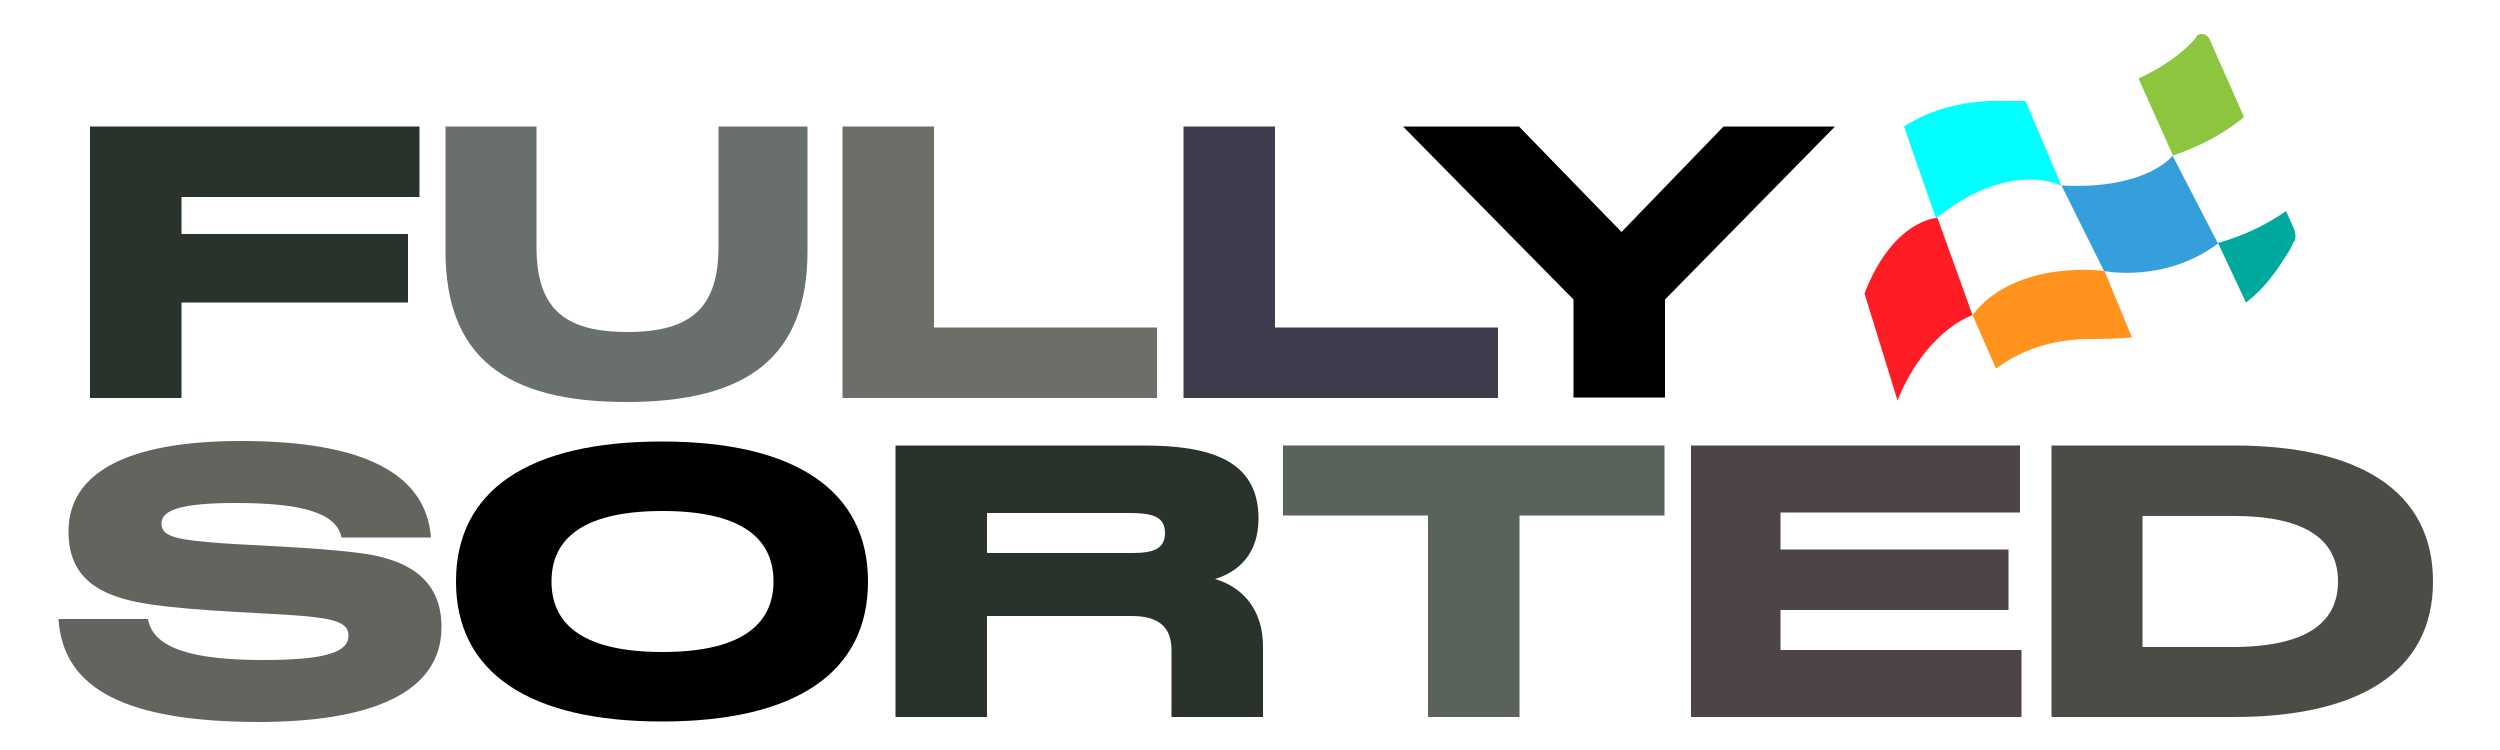
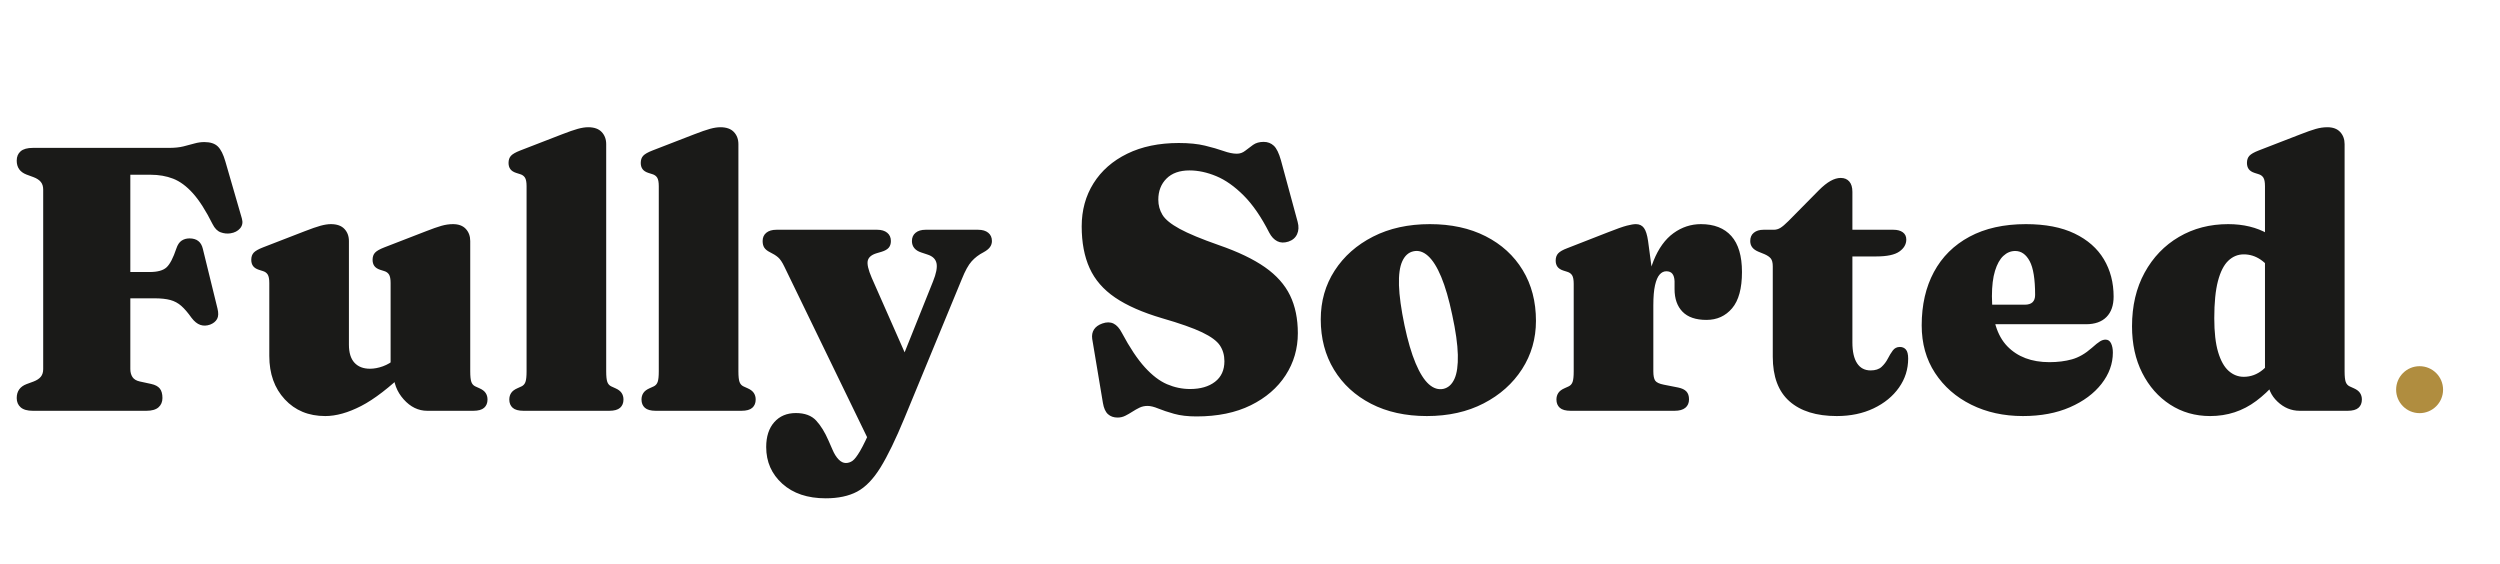
- <svg xmlns="http://www.w3.org/2000/svg" xmlns:xlink="http://www.w3.org/1999/xlink" version="1.1" id="Layer_1" x="0px" y="0px" viewBox="0 0 500 150" style="enable-background:new 0 0 500 150;" xml:space="preserve">
-   <style type="text/css">
- 	.st0{fill:#FF1D25;}
- 	.st1{fill:#00FFFF;}
- 	.st2{fill:#FF931E;}
- 	.st3{fill:#8CC63F;}
- 	.st4{fill:#359FDC;}
- 	.st5{fill:#00A99D;}
- 	.st6{clip-path:url(#SVGID_2_);fill:#29332B;}
- 	.st7{clip-path:url(#SVGID_2_);fill:#69706B;}
- 	.st8{clip-path:url(#SVGID_2_);fill:#6E6E68;}
- 	.st9{clip-path:url(#SVGID_2_);fill:#3E3D4D;}
- 	.st10{clip-path:url(#SVGID_2_);}
- 	.st11{fill:#64635D;}
- 	.st12{fill:#29332B;}
- 	.st13{fill:#5A625C;}
- 	.st14{fill:#4D4545;}
- 	.st15{fill:#4D4B45;}
- </style>
-   <g>
-     <g>
-       <path class="st0" d="M372.9,58.7l6.6,21.4c1.4-3.6,6.1-13.4,15-17.1l-7-19.4C387.5,43.5,378.6,43.9,372.9,58.7z" />
-       <path class="st1" d="M412.3,37.1l-7.2-16.9c-0.9,0-1.8,0-2.9,0c-9.4-0.4-16.3,1.8-21.4,5.1l6.4,18.4C387.5,43.5,400,32.3,412.3,37.1z" />
-       <path class="st2" d="M394.5,63l4.7,10.7c4.7-3.4,10.6-5.9,19-5.9c3,0,5.7-0.1,8.2-0.3l-5.5-13.3C420.9,54.2,403.2,51.7,394.5,63z" />
-       <path class="st3" d="M441.9,7.8c-0.3-0.5-0.7-0.9-1.3-1c-0.5-0.1-1.2,0.1-1.4,0.7c0,0.1-3.6,4.6-11.5,8.2l6.9,15.4c0,0,8.1-2.5,14.2-7.7L441.9,7.8z" />
-       <path class="st4" d="M412.3,37.1l8.5,17.1c0,0,12.1,2.5,22.8-5.5l-9.1-17.6C434.6,31.1,429.4,38,412.3,37.1z" />
-       <path class="st5" d="M458.9,46l-1.7-3.8c-3.1,2.2-7.6,4.7-13.6,6.4l5.6,11.9c3.8-2.9,6.1-6.3,8.3-9.8c0.4-0.5,1.2-2.3,1.2-2.3C459,48.2,459.3,47.4,458.9,46z" />
-     </g>
-     <g>
-       <defs>
-         <rect id="SVGID_1_" x="-18" y="4.5" width="507" height="97.9" />
-       </defs>
-       <clipPath id="SVGID_2_">
-         <use xlink:href="#SVGID_1_" style="overflow:visible;" />
-       </clipPath>
-       <path class="st6" d="M83.9,25.3v14.1H36.3v7.4h45.3v13.7H36.3v19.1H18V25.3H83.9z" />
-       <path class="st7" d="M107.3,25.3v24c0,12.1,5.2,17.1,18.2,17.1c13,0,18.2-5.1,18.2-17.1v-24h17.8v24.9c0,21-11.8,30.2-36.2,30.2c-24.4,0-36.2-9.2-36.2-30.2V25.3H107.3z" />
-       <path class="st8" d="M186.8,25.3v40.2h44.6v14.1h-62.9V25.3H186.8z" />
-       <path class="st9" d="M255,25.3v40.2h44.6v14.1h-62.9V25.3H255z" />
-       <path class="st10" d="M367,25.3l-34,34.6v19.6h-18.3V59.9l-34.1-34.6h23.2l20.5,21.1l20.4-21.1H367z" />
-     </g>
-     <g>
-       <path class="st11" d="M11.7,123.8h17.9c1,6,9.3,8.2,23,8.2c12.7,0,17.1-1.6,17.1-4.9c0-2.4-2.3-3.3-9-3.9c-6.7-0.6-21.3-0.9-31.1-2.4c-9.8-1.5-15.9-5.2-15.9-14.5c0-11.8,11.8-18.1,34.5-18.1c24.7,0,37,6.6,38,19.3H68.3c-1-5-8.1-6.9-21.1-6.9c-11,0-14.9,1.4-14.9,4.1c0,2.3,2.2,3.1,9.1,3.7c6.9,0.7,21,0.9,31.2,2.3c10,1.4,15.7,5.9,15.7,14.7c0,13.2-14.1,19-36.8,19C26.1,144.3,12.6,138.3,11.7,123.8z" />
-       <path d="M91.2,116.3c0-18.3,14.6-28,41.2-28s41.2,9.8,41.2,28c0,18.3-14.6,28-41.2,28S91.2,134.5,91.2,116.3z M154.7,116.3c0-7.7-5.1-14.1-22.2-14.1s-22.2,6.4-22.2,14.1s5.1,14.1,22.2,14.1S154.7,123.9,154.7,116.3z" />
-       <path class="st12" d="M252.6,129.3v14.1h-18.3V130c0-4.7-2.7-6.8-8-6.8h-28.9v20.2h-18.3V89.1h49.6c13.1,0,23,2.8,23,14.6c0,6.9-3.8,10.6-8.7,12.1C248.8,117.5,252.6,122.2,252.6,129.3z M233,106.6c0-3.4-2.7-4-7.2-4h-28.4v8h29.1C230.6,110.6,233,109.8,233,106.6z" />
-       <path class="st13" d="M256.6,103.1v-14h76.3v14h-29v40.3h-18.3v-40.3H256.6z" />
-       <path class="st14" d="M404.3,130v13.4h-66.1V89.1H404v13.4h-47.9v7.4h45.6V122h-45.6v8H404.3z" />
-       <path class="st15" d="M486.6,116.3c0,18.1-14.9,27.1-39.8,27.1h-36.5V89.1h36.5C471.7,89.1,486.6,98.1,486.6,116.3z M467.6,116.3c0-7.9-5.8-13.1-20.8-13.1h-18.3v26.2h18.3C461.8,129.3,467.6,124.2,467.6,116.3z" />
-     </g>
-   </g>
+ <svg xmlns="http://www.w3.org/2000/svg" viewBox="0 0 426 96" width="426" height="96">
+   <path d="M28.768 25.2Q30.24 25.2 31.264 24.944Q32.288 24.688 33.136 24.448Q33.984 24.208 34.816 24.208Q36.352 24.208 37.12 24.96Q37.888 25.712 38.4 27.504L41.216 37.232Q41.504 38.224 40.912 38.912Q40.32 39.6 39.264 39.76Q38.432 39.888 37.6 39.584Q36.768 39.28 36.224 38.192Q34.496 34.736 32.864 32.928Q31.232 31.12 29.504 30.448Q27.776 29.776 25.664 29.776H22.208V62.896Q22.208 63.696 22.576 64.256Q22.944 64.816 23.84 65.008L25.76 65.424Q26.784 65.648 27.232 66.208Q27.68 66.768 27.68 67.824Q27.68 68.816 27.008 69.408Q26.336 70.0 24.928 70.0H5.6Q4.192 70.0 3.52 69.408Q2.848 68.816 2.848 67.824Q2.848 66.096 4.512 65.456L5.728 65.008Q6.56 64.688 6.96 64.192Q7.36 63.696 7.36 62.896V32.304Q7.36 31.504 6.96 31.008Q6.56 30.512 5.728 30.192L4.512 29.744Q2.848 29.104 2.848 27.376Q2.848 26.352 3.52 25.776Q4.192 25.2 5.6 25.2ZM16.864 46.352H25.504Q27.52 46.352 28.384 45.552Q29.248 44.752 30.048 42.352Q30.368 41.392 30.944 41.008Q31.52 40.624 32.288 40.624Q34.144 40.624 34.56 42.384L37.056 52.56Q37.344 53.712 36.992 54.352Q36.64 54.992 35.808 55.312Q34.912 55.632 34.128 55.36Q33.344 55.088 32.64 54.16Q31.712 52.848 30.896 52.128Q30.08 51.408 29.024 51.12Q27.968 50.832 26.272 50.832H16.864Z M67.04 63.44V63.024H66.56V48.24Q66.56 47.216 66.288 46.784Q66.016 46.352 65.472 46.192L64.768 45.968Q64.096 45.744 63.792 45.328Q63.488 44.912 63.488 44.272Q63.488 43.504 63.904 43.056Q64.32 42.608 65.472 42.16L72.576 39.408Q74.208 38.768 75.216 38.48Q76.224 38.192 77.184 38.192Q78.624 38.192 79.376 39.008Q80.128 39.824 80.128 41.072V63.28Q80.128 64.56 80.32 65.088Q80.512 65.616 80.992 65.84L81.696 66.16Q82.432 66.48 82.752 66.96Q83.072 67.44 83.072 68.08Q83.072 68.976 82.496 69.488Q81.92 70.0 80.64 70.0H72.8Q70.528 70.0 68.784 68.048Q67.04 66.096 67.04 63.44ZM45.888 60.656V48.24Q45.888 47.216 45.616 46.784Q45.344 46.352 44.8 46.192L44.096 45.968Q43.424 45.744 43.12 45.328Q42.816 44.912 42.816 44.272Q42.816 43.504 43.232 43.056Q43.648 42.608 44.8 42.16L51.904 39.408Q53.632 38.736 54.624 38.464Q55.616 38.192 56.384 38.192Q57.92 38.192 58.688 39.008Q59.456 39.824 59.456 41.072V58.736Q59.456 60.784 60.4 61.808Q61.344 62.832 63.04 62.832Q64.096 62.832 65.248 62.416Q66.4 62.0 67.296 61.2L68.416 60.208L70.336 62.256L69.376 63.152Q64.864 67.472 61.536 69.184Q58.208 70.896 55.424 70.896Q51.168 70.896 48.528 68.048Q45.888 65.2 45.888 60.656Z M103.296 24.56V63.28Q103.296 64.56 103.488 65.088Q103.68 65.616 104.16 65.84L104.864 66.16Q105.6 66.48 105.92 66.96Q106.24 67.44 106.24 68.08Q106.24 68.976 105.664 69.488Q105.088 70.0 103.808 70.0H89.216Q87.936 70.0 87.36 69.488Q86.784 68.976 86.784 68.08Q86.784 67.44 87.104 66.96Q87.424 66.48 88.16 66.16L88.864 65.84Q89.344 65.616 89.536 65.088Q89.728 64.56 89.728 63.28V31.728Q89.728 30.704 89.456 30.272Q89.184 29.84 88.64 29.68L87.936 29.456Q87.264 29.232 86.96 28.816Q86.656 28.4 86.656 27.76Q86.656 26.992 87.072 26.544Q87.488 26.096 88.64 25.648L95.744 22.896Q97.472 22.224 98.464 21.952Q99.456 21.68 100.224 21.68Q101.76 21.68 102.528 22.496Q103.296 23.312 103.296 24.56Z M125.824 24.56V63.28Q125.824 64.56 126.016 65.088Q126.208 65.616 126.688 65.84L127.392 66.16Q128.128 66.48 128.448 66.96Q128.768 67.44 128.768 68.08Q128.768 68.976 128.192 69.488Q127.616 70.0 126.336 70.0H111.744Q110.464 70.0 109.888 69.488Q109.312 68.976 109.312 68.08Q109.312 67.44 109.632 66.96Q109.952 66.48 110.688 66.16L111.392 65.84Q111.872 65.616 112.064 65.088Q112.256 64.56 112.256 63.28V31.728Q112.256 30.704 111.984 30.272Q111.712 29.84 111.168 29.68L110.464 29.456Q109.792 29.232 109.488 28.816Q109.184 28.4 109.184 27.76Q109.184 26.992 109.6 26.544Q110.016 26.096 111.168 25.648L118.272 22.896Q120 22.224 120.992 21.952Q121.984 21.68 122.752 21.68Q124.288 21.68 125.056 22.496Q125.824 23.312 125.824 24.56Z M155.776 63.728 148.352 75.728 133.664 45.456Q133.12 44.304 132.576 43.84Q132.032 43.376 131.168 42.96Q130.528 42.64 130.24 42.208Q129.952 41.776 129.952 41.072Q129.952 40.176 130.576 39.664Q131.2 39.152 132.288 39.152H149.504Q150.56 39.152 151.184 39.664Q151.808 40.176 151.808 41.072Q151.808 41.776 151.44 42.208Q151.072 42.64 150.24 42.896L149.376 43.152Q148.096 43.536 147.872 44.4Q147.648 45.264 148.544 47.344ZM148.544 72.752 149.44 70.704 151.168 67.472 158.976 47.984Q159.808 45.936 159.584 44.864Q159.36 43.792 158.048 43.376L156.992 43.024Q156.192 42.768 155.792 42.272Q155.392 41.776 155.392 41.072Q155.392 40.176 156.016 39.664Q156.64 39.152 157.696 39.152H166.688Q167.776 39.152 168.4 39.664Q169.024 40.176 169.024 41.072Q169.024 41.648 168.688 42.112Q168.352 42.576 167.584 42.992Q166.4 43.6 165.568 44.528Q164.736 45.456 163.904 47.536L154.144 71.184Q151.872 76.688 150.032 79.664Q148.192 82.64 146.048 83.776Q143.904 84.912 140.704 84.912Q136.064 84.912 133.312 82.432Q130.56 79.952 130.56 76.176Q130.56 73.488 131.936 71.936Q133.312 70.384 135.616 70.384Q137.888 70.384 139.072 71.664Q140.256 72.944 141.184 75.088L141.856 76.624Q142.304 77.68 142.896 78.288Q143.488 78.896 144.128 78.896Q144.736 78.896 145.264 78.528Q145.792 78.16 146.56 76.848Q147.328 75.536 148.544 72.752Z M203.872 70.96Q201.664 70.96 200.064 70.512Q198.464 70.064 197.376 69.616Q196.288 69.168 195.552 69.168Q194.784 69.168 194.16 69.472Q193.536 69.776 192.944 70.16Q192.352 70.544 191.744 70.848Q191.136 71.152 190.432 71.152Q189.44 71.152 188.8 70.576Q188.16 70.0 187.936 68.656L186.112 57.744Q185.984 56.816 186.416 56.144Q186.848 55.472 187.84 55.12Q188.928 54.736 189.744 55.136Q190.56 55.536 191.168 56.72Q193.184 60.496 195.072 62.576Q196.96 64.656 198.864 65.472Q200.768 66.288 202.784 66.288Q205.44 66.288 207.04 65.056Q208.64 63.824 208.64 61.552Q208.64 60.016 207.872 58.864Q207.104 57.712 204.832 56.624Q202.56 55.536 198.016 54.224Q193.024 52.752 190.016 50.704Q187.008 48.656 185.664 45.68Q184.32 42.704 184.32 38.576Q184.32 34.448 186.336 31.232Q188.352 28.016 192.08 26.192Q195.808 24.368 200.864 24.368Q203.488 24.368 205.328 24.816Q207.168 25.264 208.48 25.728Q209.792 26.192 210.752 26.192Q211.552 26.192 212.176 25.696Q212.8 25.2 213.52 24.688Q214.24 24.176 215.328 24.176Q216.352 24.176 217.056 24.832Q217.76 25.488 218.272 27.312L221.12 37.808Q221.44 38.992 221.024 39.904Q220.608 40.816 219.552 41.168Q218.464 41.52 217.648 41.104Q216.832 40.688 216.288 39.664Q214.24 35.632 211.92 33.312Q209.6 30.992 207.248 30.016Q204.896 29.04 202.688 29.04Q200.16 29.04 198.768 30.432Q197.376 31.824 197.376 34.032Q197.376 35.44 198.08 36.608Q198.784 37.776 201.008 38.992Q203.232 40.208 207.712 41.776Q212.608 43.472 215.552 45.536Q218.496 47.6 219.824 50.336Q221.152 53.072 221.152 56.784Q221.152 60.72 219.072 63.936Q216.992 67.152 213.136 69.056Q209.28 70.96 203.872 70.96Z M243.648 38.192Q249.088 38.192 253.152 40.256Q257.216 42.32 259.472 46.032Q261.728 49.744 261.728 54.672Q261.728 59.216 259.36 62.896Q256.992 66.576 252.816 68.736Q248.64 70.896 243.136 70.896Q237.696 70.896 233.632 68.8Q229.568 66.704 227.312 62.992Q225.056 59.28 225.056 54.416Q225.056 49.776 227.424 46.112Q229.792 42.448 233.968 40.32Q238.144 38.192 243.648 38.192ZM245.984 66.256Q247.2 65.968 247.84 64.56Q248.48 63.152 248.416 60.464Q248.352 57.776 247.456 53.648Q246.624 49.68 245.584 47.184Q244.544 44.688 243.328 43.6Q242.112 42.512 240.8 42.832Q239.584 43.12 238.944 44.528Q238.304 45.936 238.384 48.608Q238.464 51.28 239.328 55.44Q240.16 59.376 241.216 61.888Q242.272 64.4 243.472 65.472Q244.672 66.544 245.984 66.256Z M280.48 52.528Q280.48 47.632 281.76 44.448Q283.04 41.264 285.168 39.728Q287.296 38.192 289.824 38.192Q293.216 38.192 295.024 40.224Q296.832 42.256 296.832 46.352Q296.832 50.544 295.152 52.528Q293.472 54.512 290.784 54.512Q288.064 54.512 286.704 53.12Q285.344 51.728 285.344 49.264V47.92Q285.312 47.088 284.976 46.656Q284.64 46.224 283.936 46.224Q283.296 46.224 282.8 46.784Q282.304 47.344 282.016 48.608Q281.728 49.872 281.728 52.016ZM280.832 41.072 281.728 47.76V63.28Q281.728 64.4 282.048 64.864Q282.368 65.328 283.52 65.552L285.952 66.032Q286.912 66.224 287.36 66.704Q287.808 67.184 287.808 68.048Q287.808 68.976 287.184 69.488Q286.56 70.0 285.344 70.0H267.648Q266.368 70.0 265.792 69.488Q265.216 68.976 265.216 68.08Q265.216 67.44 265.536 66.96Q265.856 66.48 266.592 66.16L267.296 65.84Q267.776 65.616 267.968 65.088Q268.16 64.56 268.16 63.28V48.368Q268.16 47.344 267.888 46.912Q267.616 46.48 267.072 46.32L266.368 46.096Q265.696 45.872 265.392 45.456Q265.088 45.04 265.088 44.4Q265.088 43.632 265.52 43.168Q265.952 42.704 267.072 42.288L273.952 39.6Q276.224 38.704 277.216 38.448Q278.208 38.192 278.752 38.192Q279.648 38.192 280.128 38.848Q280.608 39.504 280.832 41.072Z M300.672 43.312 299.648 42.896Q298.944 42.608 298.592 42.16Q298.24 41.712 298.24 41.072Q298.24 40.144 298.864 39.648Q299.488 39.152 300.48 39.152H302.24Q302.848 39.152 303.376 38.832Q303.904 38.512 304.736 37.68L309.952 32.4Q311.008 31.344 311.92 30.832Q312.832 30.32 313.664 30.32Q314.592 30.32 315.12 30.928Q315.648 31.536 315.648 32.688V58.352Q315.648 60.688 316.448 61.904Q317.248 63.12 318.752 63.12Q319.968 63.12 320.624 62.512Q321.28 61.904 321.68 61.12Q322.08 60.336 322.528 59.728Q322.976 59.12 323.744 59.12Q324.384 59.12 324.768 59.568Q325.152 60.016 325.152 61.104Q325.152 63.824 323.584 66.048Q322.016 68.272 319.264 69.584Q316.512 70.896 312.992 70.896Q307.776 70.896 304.928 68.384Q302.08 65.872 302.08 60.784V45.392Q302.08 44.464 301.744 44.048Q301.408 43.632 300.672 43.312ZM310.976 43.696V39.152H322.656Q323.648 39.152 324.24 39.584Q324.832 40.016 324.832 40.816Q324.832 42.032 323.648 42.864Q322.464 43.696 319.744 43.696Z M360.16 50.544Q360.16 52.784 358.944 54.016Q357.728 55.248 355.456 55.248H336.48V51.92H345.024Q346.784 51.92 346.784 50.256Q346.784 46.224 345.856 44.496Q344.928 42.768 343.392 42.768Q342.272 42.768 341.376 43.6Q340.48 44.432 339.952 46.144Q339.424 47.856 339.424 50.48Q339.424 56.304 342.048 59.008Q344.672 61.712 349.216 61.712Q351.328 61.712 353.056 61.232Q354.784 60.752 356.448 59.28Q357.376 58.448 357.856 58.16Q358.336 57.872 358.784 57.872Q359.424 57.872 359.728 58.512Q360.032 59.152 360.032 60.08Q360.032 62.928 358.096 65.408Q356.16 67.888 352.72 69.392Q349.28 70.896 344.704 70.896Q339.808 70.896 335.904 68.96Q332 67.024 329.728 63.552Q327.456 60.08 327.456 55.44Q327.456 50.224 329.536 46.352Q331.616 42.48 335.6 40.336Q339.584 38.192 345.216 38.192Q350.176 38.192 353.504 39.792Q356.832 41.392 358.496 44.176Q360.16 46.96 360.16 50.544Z M386.432 64.336 385.952 64.304V31.728Q385.952 30.704 385.68 30.272Q385.408 29.84 384.864 29.68L384.16 29.456Q383.488 29.232 383.184 28.816Q382.88 28.4 382.88 27.76Q382.88 26.992 383.296 26.544Q383.712 26.096 384.864 25.648L391.968 22.896Q393.6 22.256 394.608 21.968Q395.616 21.68 396.576 21.68Q398.016 21.68 398.768 22.496Q399.52 23.312 399.52 24.56V63.28Q399.52 64.56 399.712 65.088Q399.904 65.616 400.384 65.84L401.088 66.16Q401.824 66.48 402.144 66.96Q402.464 67.44 402.464 68.08Q402.464 68.976 401.888 69.488Q401.312 70.0 400.032 70.0H391.872Q389.728 70.0 388.08 68.432Q386.432 66.864 386.432 64.72ZM363.296 55.6Q363.296 50.384 365.44 46.464Q367.584 42.544 371.296 40.368Q375.008 38.192 379.68 38.192Q383.584 38.192 386.464 39.84Q389.344 41.488 391.456 44.848L387.968 47.216Q386.496 45.104 385.184 44.224Q383.872 43.344 382.336 43.344Q380.832 43.344 379.696 44.432Q378.56 45.52 377.936 47.904Q377.312 50.288 377.312 54.224Q377.312 57.808 377.968 60.0Q378.624 62.192 379.76 63.2Q380.896 64.208 382.336 64.208Q384.128 64.208 385.584 63.008Q387.04 61.808 388.352 59.12L390.624 61.296Q387.904 65.744 384.464 68.32Q381.024 70.896 376.608 70.896Q372.8 70.896 369.792 68.944Q366.784 66.992 365.04 63.552Q363.296 60.112 363.296 55.6Z" fill="#1A1A18" />
+   <circle cx="412.3" cy="66.4" r="4.0" fill="#B08D3F" />
</svg>
